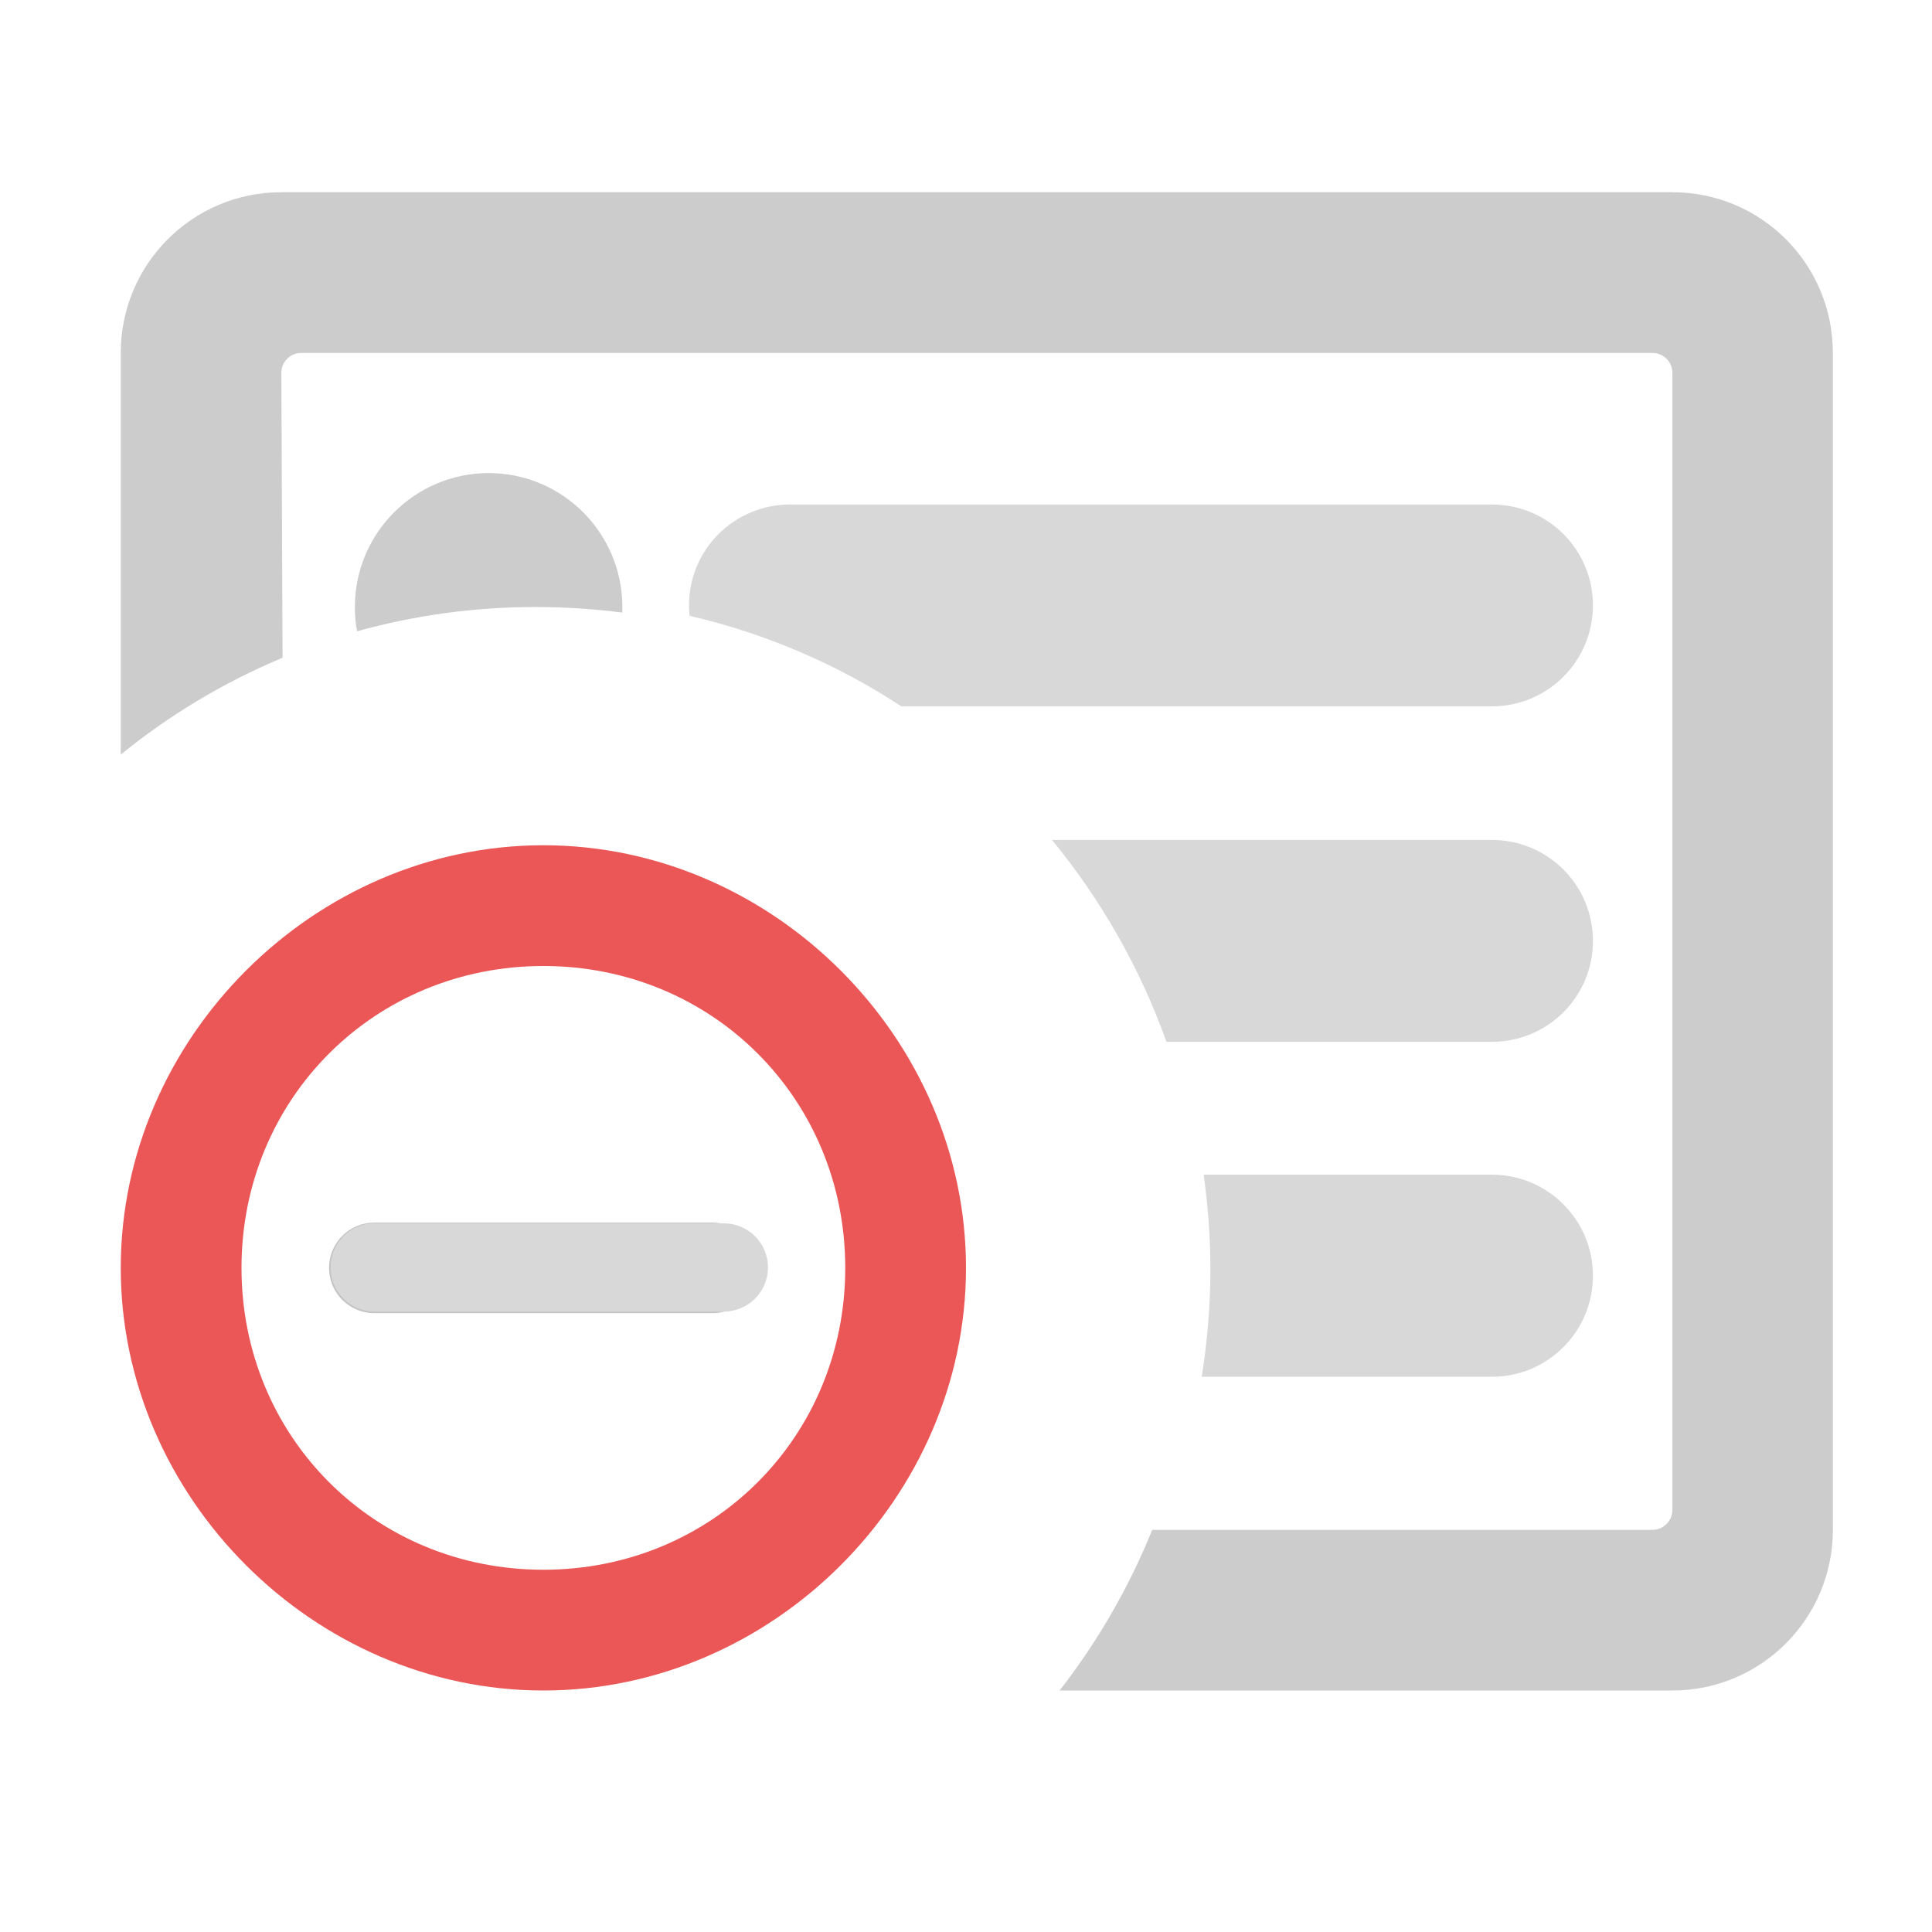
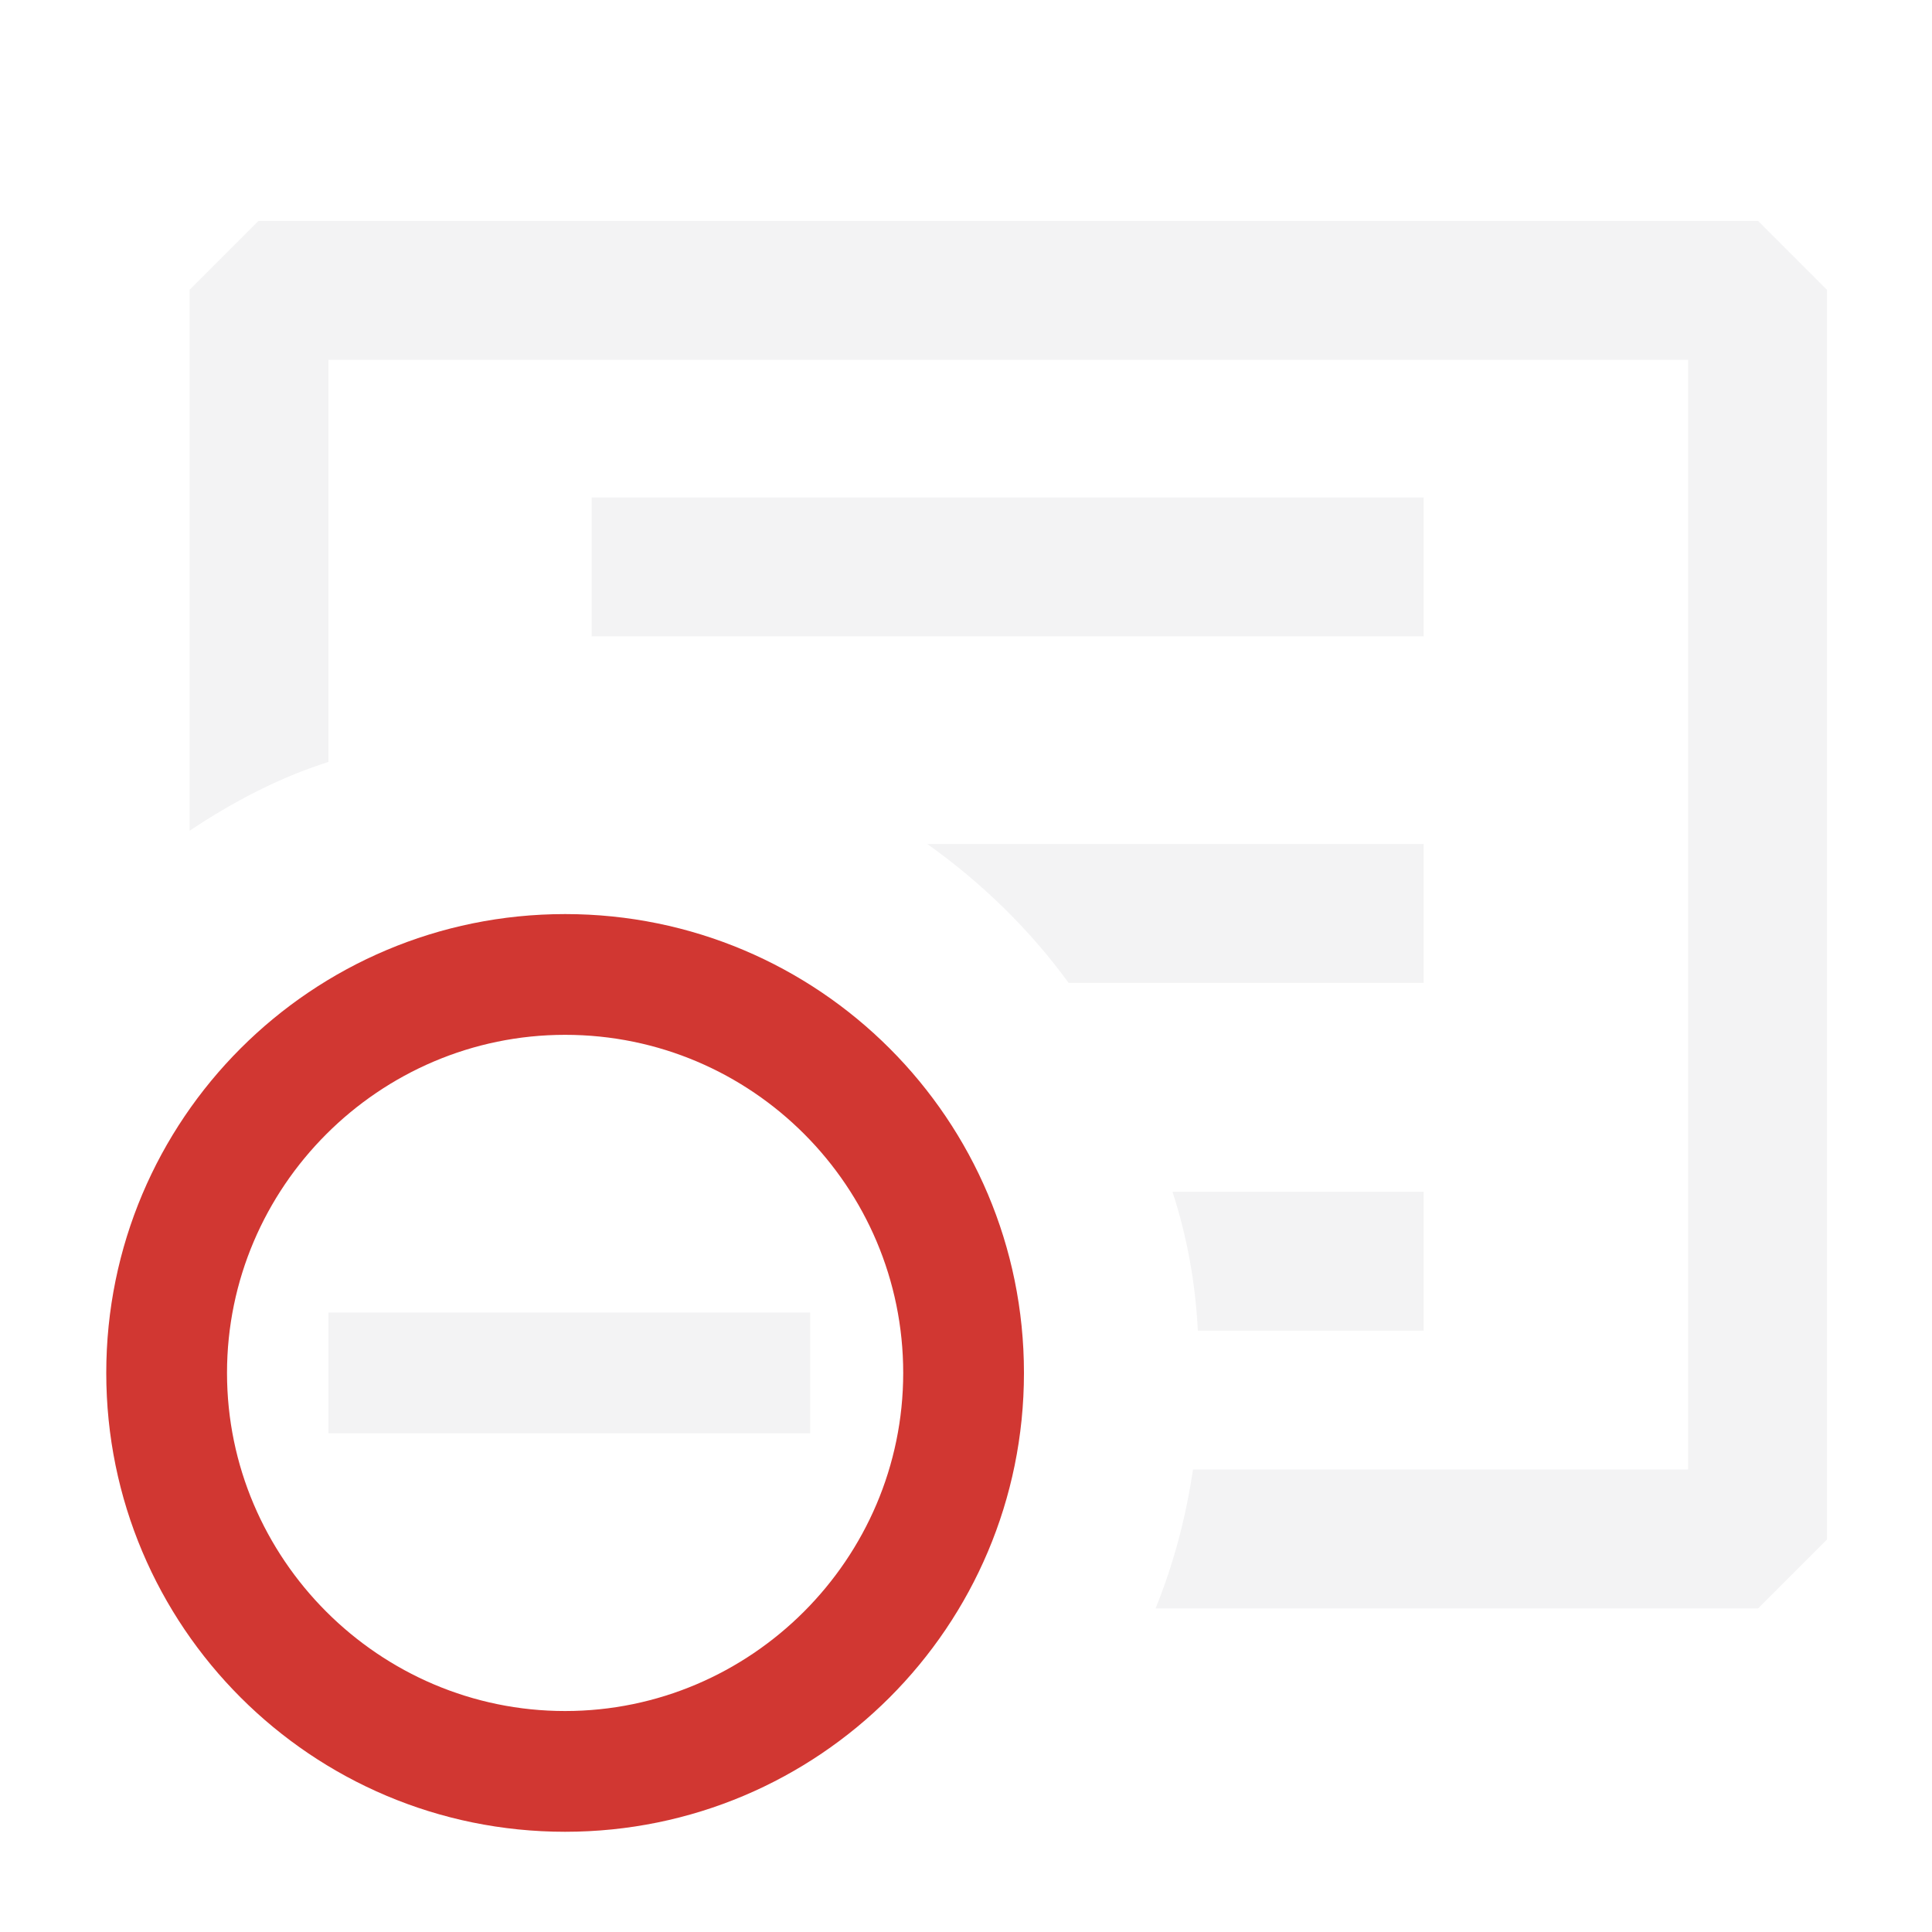
- <svg xmlns="http://www.w3.org/2000/svg" version="1.1" id="Layer_1" x="0px" y="0px" viewBox="0 0 16 16" style="enable-background:new 0 0 16 16;">
+ <svg xmlns="http://www.w3.org/2000/svg" id="Layer_1" viewBox="0 0 16 16">
  <defs>
-     <view id="view-1" viewBox="-18.165 0 16 16">
-       </view>
+     <style>
+       .cls-1 {
+         fill: #f3f3f4;
+       }
+ 
+       .cls-2 {
+         fill: #d13732;
+       }
+     </style>
  </defs>
-   <style type="text/css">
- 	.st0{fill-rule:evenodd;clip-rule:evenodd;fill:#C5C5C5;}
- 	.st1{fill-rule:evenodd;clip-rule:evenodd;fill:#EB5757;}
- 	.st2{fill:none;stroke:#C5C5C5;stroke-width:0.75;stroke-linecap:round;stroke-linejoin:round;stroke-miterlimit:10;}
- </style>
-   <path class="st1" d="M8,10.5C8,12.4,6.4,14,4.5,14S1,12.4,1,10.5S2.6,7,4.5,7S8,8.6,8,10.5z M4.5,13C5.9,13,7,11.9,7,10.5 S5.9,8,4.5,8S2,9.1,2,10.5S3.1,13,4.5,13z" />
-   <polyline class="st2" points="3.1,10.5 4,10.5 5.9,10.5 " />
-   <rect x="2.738" y="10.131" width="3.622" height="0.731" style="fill: rgb(216, 216, 216);" rx="0.366" ry="0.366" />
-   <path d="M 5.154 5.027 C 5.154 5.043 5.154 5.058 5.153 5.073 C 4.919 5.043 4.678 5.027 4.434 5.027 C 3.923 5.027 3.427 5.097 2.957 5.228 C 2.944 5.163 2.939 5.095 2.939 5.027 C 2.939 4.415 3.435 3.918 4.047 3.918 C 4.659 3.918 5.154 4.415 5.154 5.027 Z" fill="#cccccc" style="" />
-   <path class="st1" d="M -6.054 10.467 C -6.054 12.374 -7.646 13.981 -9.535 13.981 C -11.428 13.981 -13.018 12.374 -13.018 10.467 C -13.018 8.561 -11.428 6.956 -9.535 6.956 C -7.646 6.956 -6.054 8.561 -6.054 10.467 Z M -9.535 12.975 C -8.143 12.975 -7.049 11.873 -7.049 10.467 C -7.049 9.063 -8.143 7.96 -9.535 7.96 C -10.929 7.96 -12.022 9.063 -12.022 10.467 C -12.022 11.873 -10.929 12.975 -9.535 12.975 Z" style="clip-rule: evenodd; fill-rule: evenodd; fill: rgb(204, 204, 204);" />
-   <path fill="#cccccc" d="M 15.179 2.923 L 15.179 12.67 C 15.179 13.403 14.585 14 13.85 14 L 8.775 14 C 9.089 13.597 9.348 13.15 9.542 12.67 L 13.683 12.67 C 13.776 12.67 13.85 12.595 13.85 12.504 L 13.85 3.087 C 13.85 2.996 13.776 2.923 13.683 2.923 L 2.495 2.923 C 2.404 2.923 2.33 2.996 2.33 3.087 L 2.34 5.447 C 1.855 5.65 1.403 5.921 1 6.249 L 1 2.923 C 1 2.186 1.595 1.592 2.33 1.592 L 13.85 1.592 C 14.585 1.592 15.179 2.186 15.179 2.923 Z" style="" />
-   <path d="M 6.544 4.178 L 12.354 4.178 C 12.818 4.178 13.192 4.551 13.192 5.013 C 13.192 5.475 12.818 5.85 12.354 5.85 L 7.465 5.85 C 6.937 5.503 6.344 5.247 5.711 5.1 C 5.708 5.072 5.706 5.043 5.706 5.013 C 5.706 4.551 6.081 4.178 6.544 4.178 Z" style="fill: rgb(216, 216, 216);" />
-   <path d="M 12.354 6.956 C 12.818 6.956 13.192 7.329 13.192 7.793 C 13.192 8.255 12.818 8.628 12.354 8.628 L 9.66 8.628 C 9.441 8.014 9.117 7.449 8.712 6.956 Z" style="fill: rgb(216, 216, 216);" />
-   <path d="M 12.354 9.728 C 12.818 9.728 13.192 10.103 13.192 10.565 C 13.192 11.027 12.818 11.402 12.354 11.402 L 9.952 11.402 C 9.998 11.112 10.024 10.815 10.024 10.514 C 10.024 10.248 10.004 9.986 9.968 9.728 Z" style="fill: rgb(216, 216, 216);" />
+   <g>
+     <rect class="cls-1" x="2.72" y="10.87" width="3.99" height="1" />
+     <path class="cls-2" d="M4.68,8.57c1.55,0,2.8,1.26,2.8,2.8s-1.26,2.8-2.8,2.8-2.8-1.26-2.8-2.8,1.26-2.8,2.8-2.8M4.68,7.57c-2.1,0-3.8,1.7-3.8,3.8s1.7,3.8,3.8,3.8,3.8-1.7,3.8-3.8-1.7-3.8-3.8-3.8h0Z" />
+   </g>
+   <g>
+     <path class="cls-1" d="M14.55,1.83H2.14l-.57.57v4.48c.36-.24.74-.44,1.15-.57v-3.33h11.26v9.19h-4.1c-.06.4-.16.78-.31,1.15h4.99l.57-.57V2.4l-.57-.57Z" />
+     <path class="cls-1" d="M11.79,6.99v1.15h-2.94c-.32-.44-.72-.83-1.17-1.15h4.11Z" />
+     <path class="cls-1" d="M11.79,9.87v1.15h-1.87c-.02-.4-.09-.78-.21-1.15h2.08Z" />
+     <rect class="cls-1" x="4.9" y="4.12" width="6.89" height="1.15" />
+   </g>
</svg>
